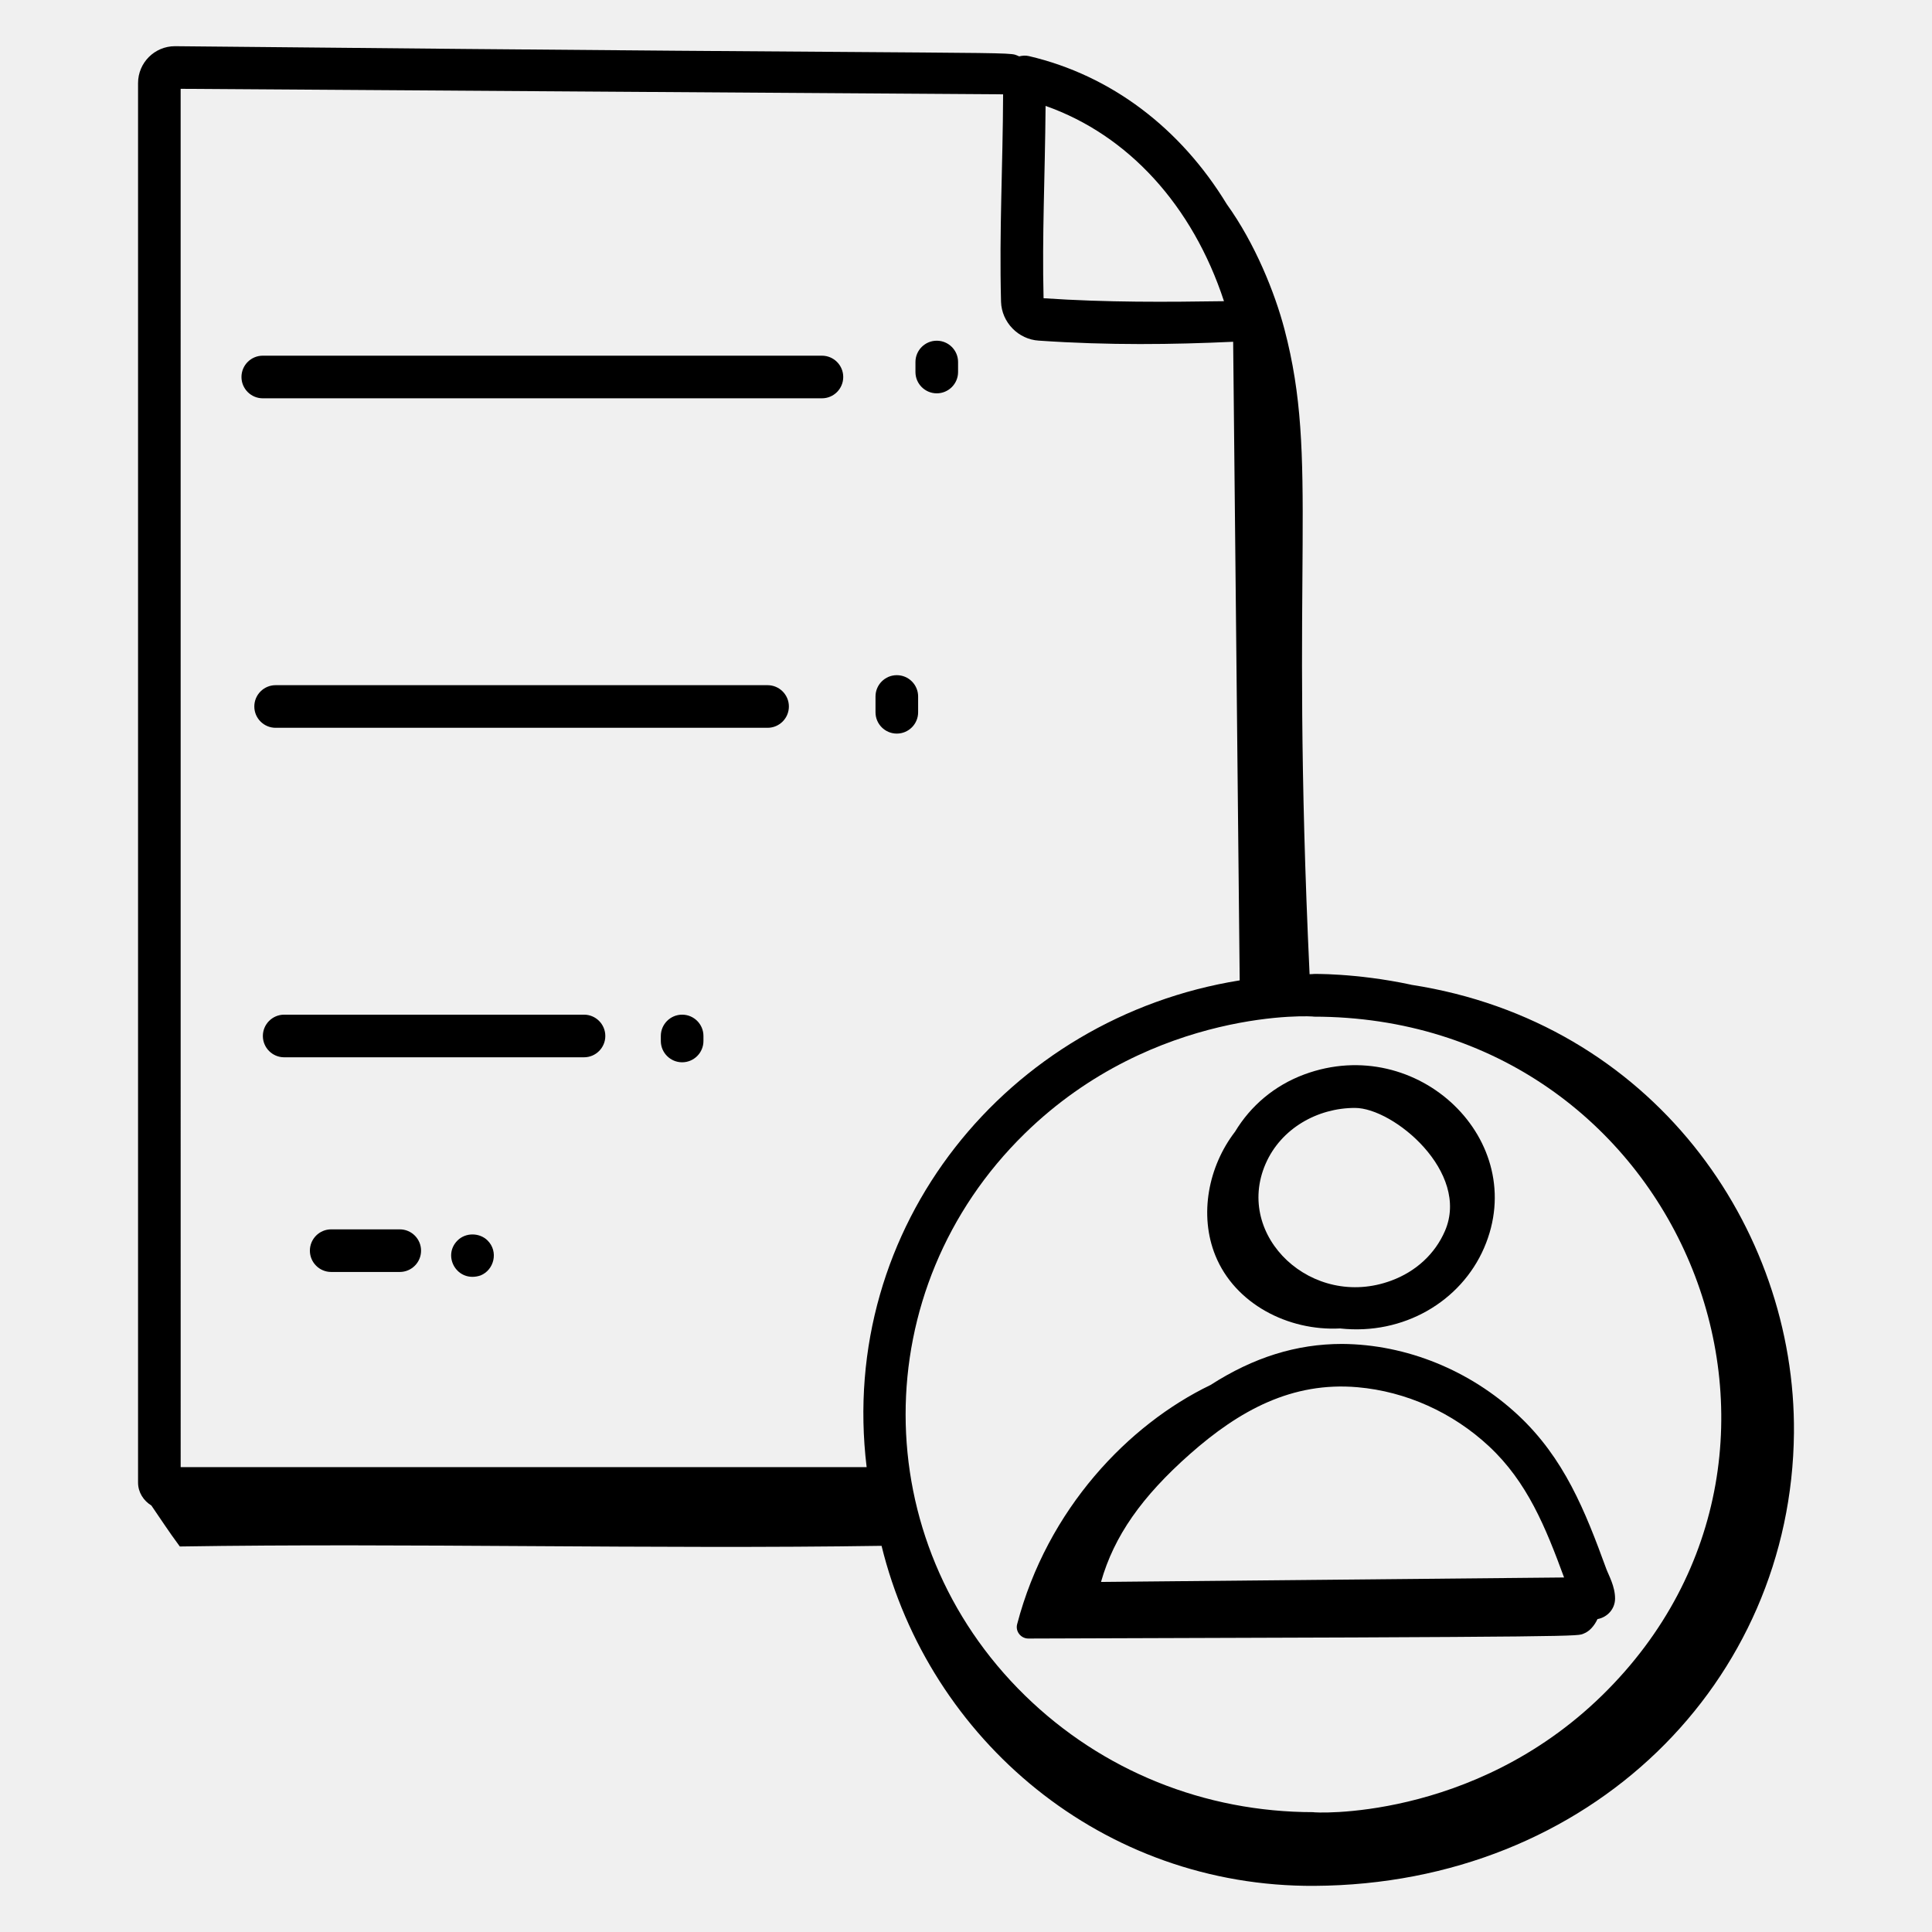
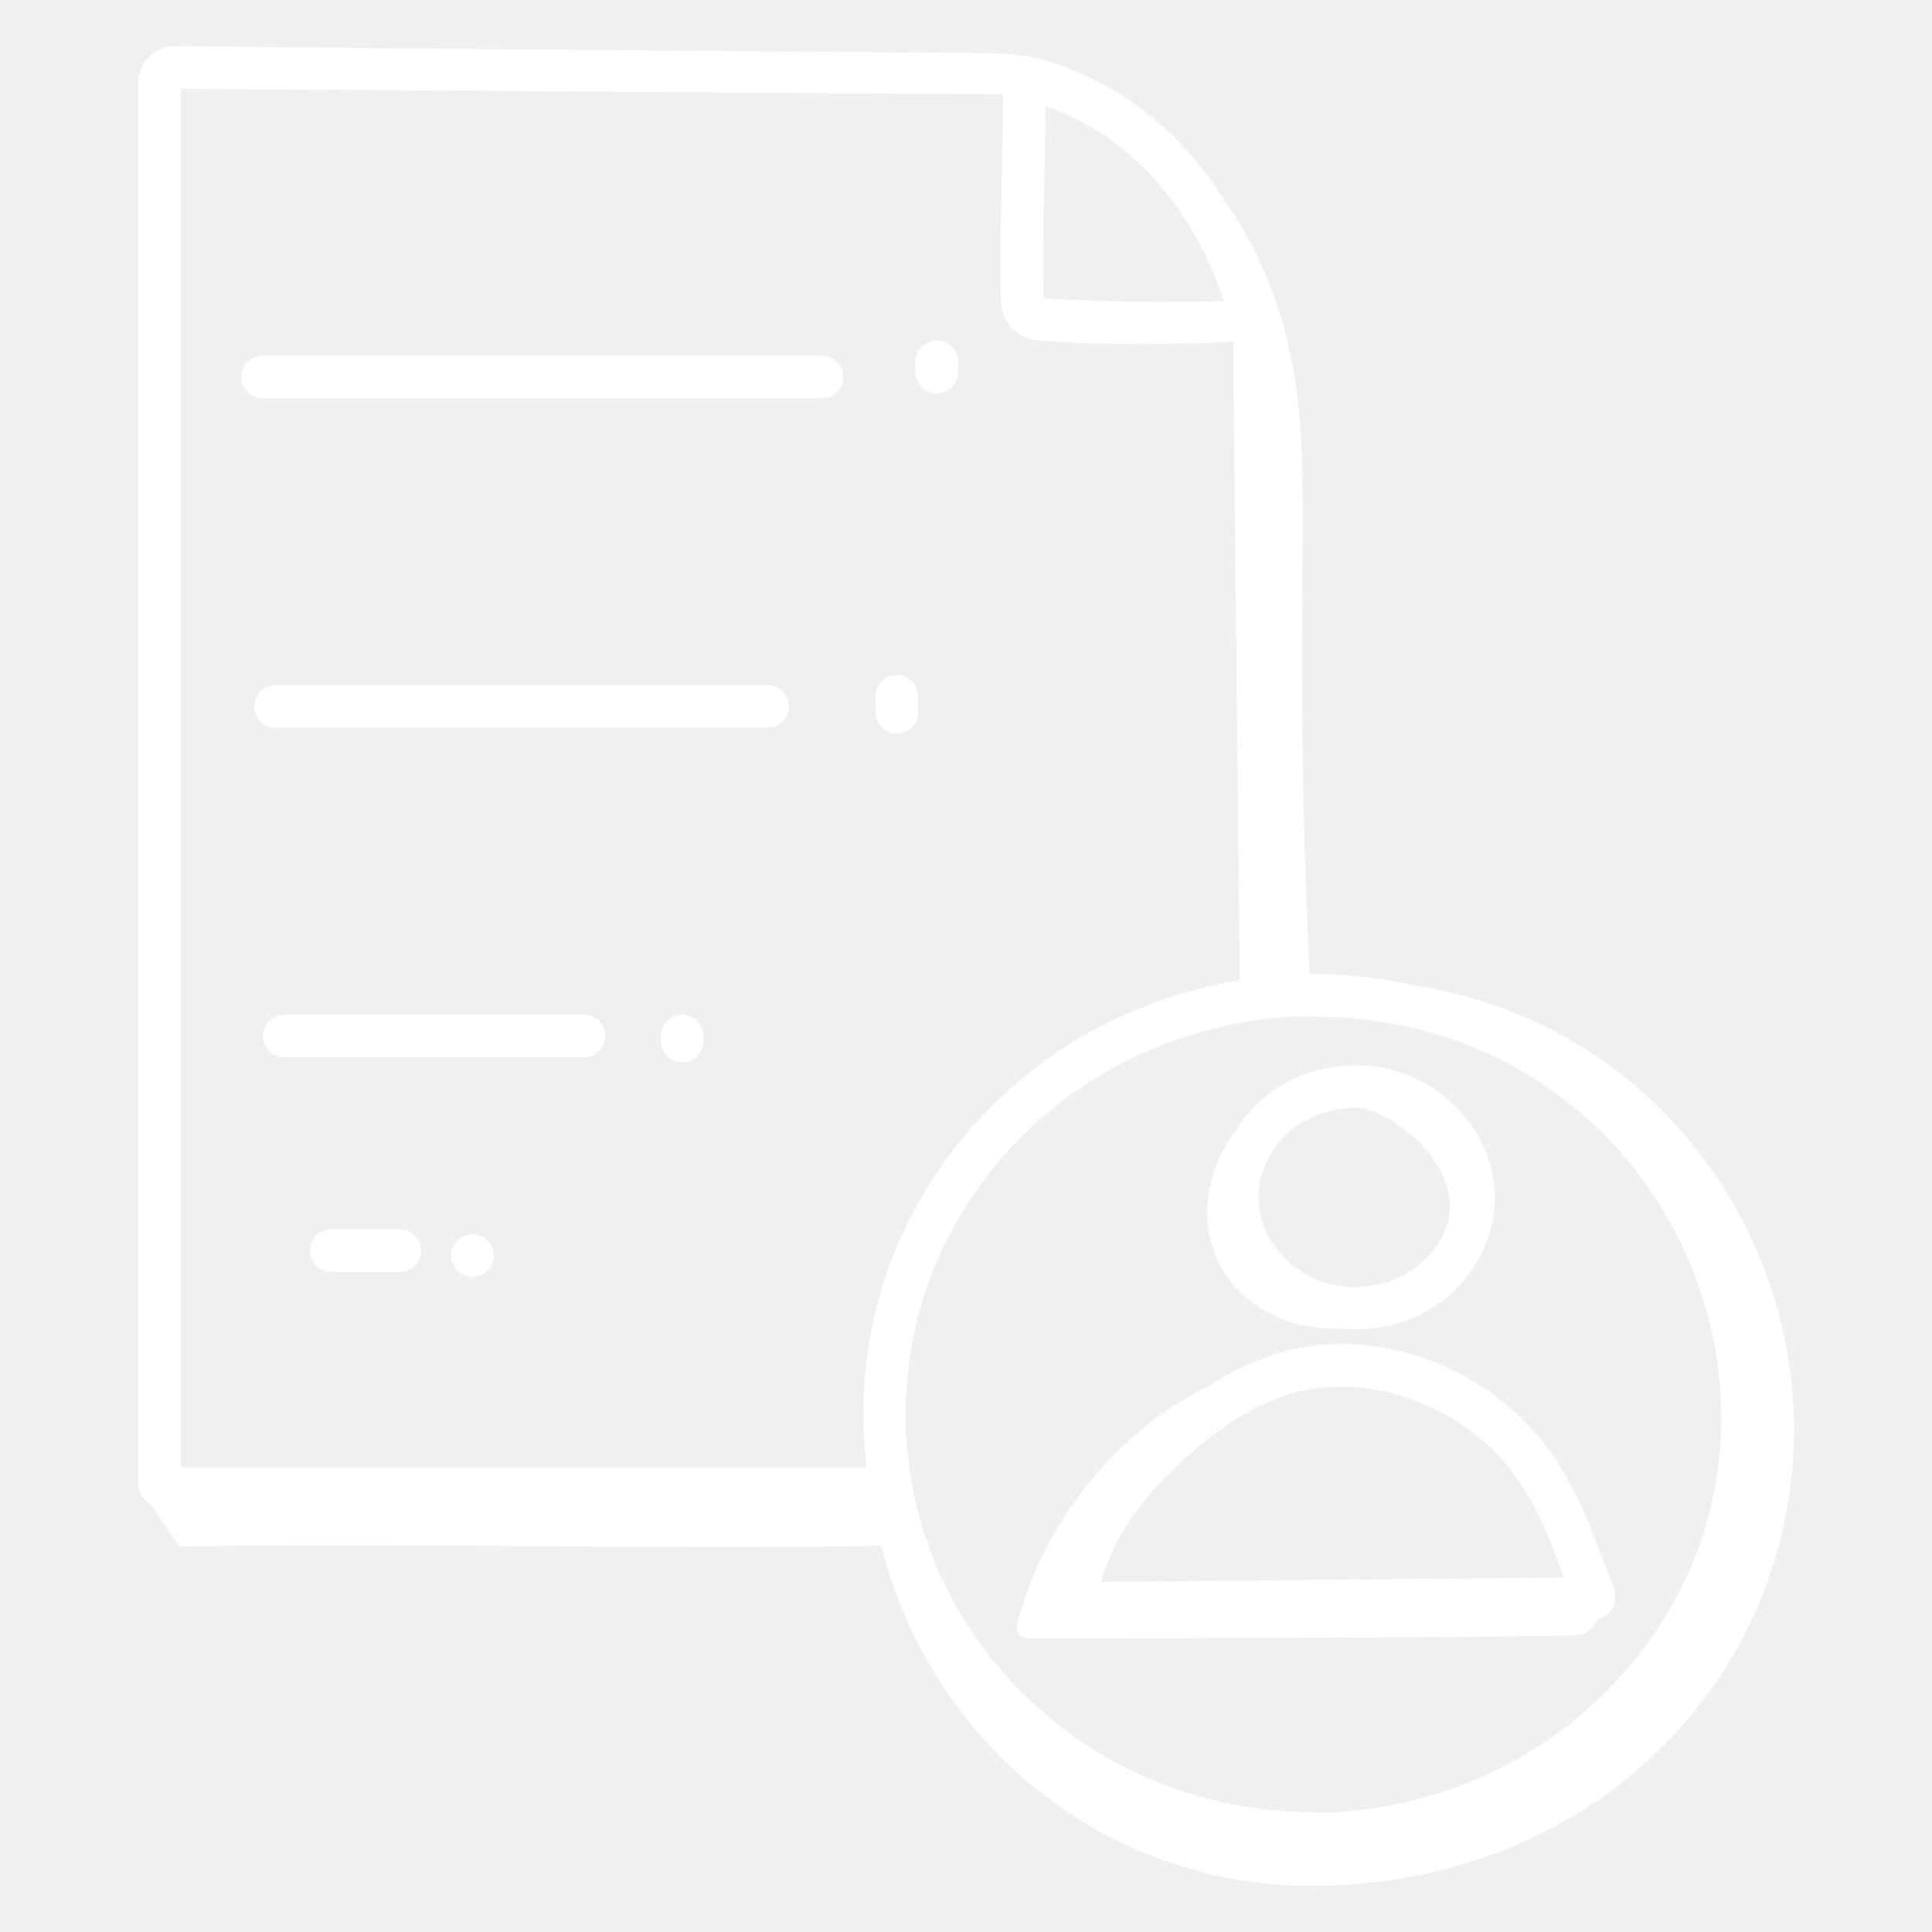
- <svg xmlns="http://www.w3.org/2000/svg" fill="#000" id="Layer_1" enable-background="new 0 0 68 68" height="512" viewBox="0 0 68 68" width="512">
+ <svg xmlns="http://www.w3.org/2000/svg" fill="#fff" id="Layer_1" enable-background="new 0 0 68 68" height="512" viewBox="0 0 68 68" width="512">
  <g id="_x38_1">
    <path d="m49.67 34.659c-1.947-.419-3.55-.382-3.449-.376-.043 0-.085.006-.128.006-.692-14.709.334-18.061-.884-22.699-.336-1.28-1.033-3.018-2.032-4.406-1.624-2.667-4.06-4.53-6.96-5.209-.118-.028-.234-.019-.345.009-.509-.199 1.357-.045-29.715-.358-.716 0-1.298.583-1.298 1.298v49.256c0 .348.194.64.469.809.332.479.585.881 1.001 1.442 7.949-.126 16.741.099 24.699-.023 1.678 6.841 7.79 12.011 15.233 11.968 9.733-.056 16.799-7.193 16.88-15.943.066-7.229-4.989-14.464-13.471-15.772zm-12.868-30.931c2.906 1.024 5.172 3.504 6.278 6.873-2.011.029-4.091.048-6.35-.104-.054-2.263.049-4.175.071-6.77zm9.43 32.055c12.844 0 19.088 15.156 10.16 23.886-4.572 4.471-10.263 4.133-10.163 4.113-3.833 0-7.437-1.456-10.147-4.1-5.603-5.466-5.612-14.312-.013-19.786 4.572-4.471 10.263-4.133 10.163-4.113zm-39.874-32.657 28.948.194c-.01 2.56-.138 4.777-.073 7.301.022.724.609 1.325 1.33 1.368 2.477.17 4.726.138 6.84.04l.23 22.477c-8.177 1.313-14.16 8.659-13.13 17.133h-24.144z" />
    <path d="m36.196 57.671c20.077-.057 19.295-.08 19.549-.176.203-.077.375-.28.481-.508.347-.064.615-.353.619-.718.003-.432-.227-.828-.309-1.05-.746-2.046-1.482-3.899-3.105-5.412-1.687-1.572-3.926-2.491-6.198-2.505-1.605.001-3.11.471-4.628 1.446-2.879 1.386-5.744 4.362-6.805 8.419-.067.255.133.505.396.504zm18.854-2.149-16.298.157c.458-1.613 1.433-3.001 3.133-4.504 1.734-1.531 3.587-2.551 5.9-2.349 1.704.15 3.345.888 4.623 2.079 1.35 1.258 1.996 2.859 2.642 4.617z" />
    <path d="m42.778 44.193c.688 1.694 2.554 2.659 4.387 2.564 2.236.244 4.253-.95 5.069-2.833 1.636-3.778-2.339-7.582-6.324-6.109-1.053.39-1.889 1.103-2.44 2.016-.94 1.222-1.274 2.927-.692 4.362zm8.079-.866c-.348.805-1.019 1.425-1.887 1.746-2.78 1.033-5.53-1.558-4.427-4.106.544-1.256 1.836-1.972 3.147-1.972 1.362-0 4.064 2.26 3.167 4.332z" />
    <path d="m28.929 12.519h-19.68c-.414 0-.75.336-.75.75s.336.75.75.75h19.68c.414 0 .75-.336.75-.75s-.336-.75-.75-.75z" />
    <path d="m27.016 24.116h-17.315c-.414 0-.75.336-.75.75s.336.75.75.75h17.315c.414 0 .75-.336.75-.75s-.336-.75-.75-.75z" />
    <path d="m20.555 35.713h-10.553c-.414 0-.75.336-.75.75s.336.75.75.75h10.553c.414 0 .75-.336.75-.75s-.336-.75-.75-.75z" />
    <path d="m14.07 43.269h-2.413c-.414 0-.75.336-.75.75s.336.75.75.75h2.413c.414 0 .75-.336.75-.75s-.336-.75-.75-.75z" />
    <path d="m32.971 13.844c.414 0 .75-.336.75-.75v-.352c0-.414-.336-.75-.75-.75s-.75.336-.75.75v.352c0 .414.336.75.75.75z" />
    <path d="m31.565 25.82c.414 0 .75-.336.75-.75v-.556c0-.414-.336-.75-.75-.75s-.75.336-.75.75v.556c0 .414.336.75.75.75z" />
    <path d="m24.009 35.713c-.414 0-.75.336-.75.75v.176c0 .414.336.75.75.75s.75-.336.75-.75v-.176c0-.414-.336-.75-.75-.75z" />
    <path d="m16.102 43.662c-.551.552-.004 1.504.81 1.23.479-.192.642-.838.25-1.23-.277-.277-.768-.292-1.06 0z" />
  </g>
</svg>
